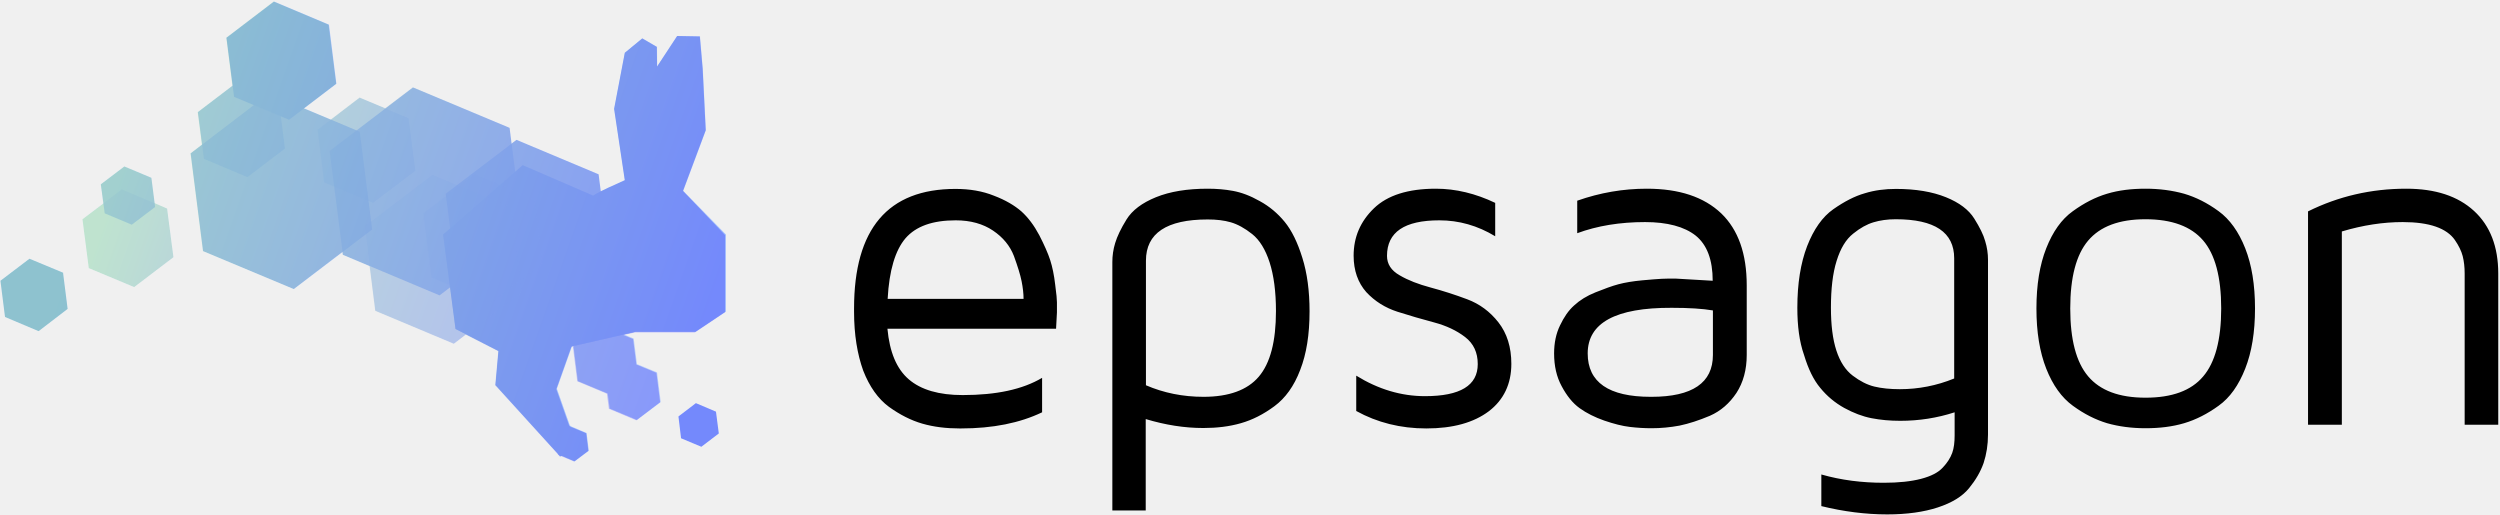
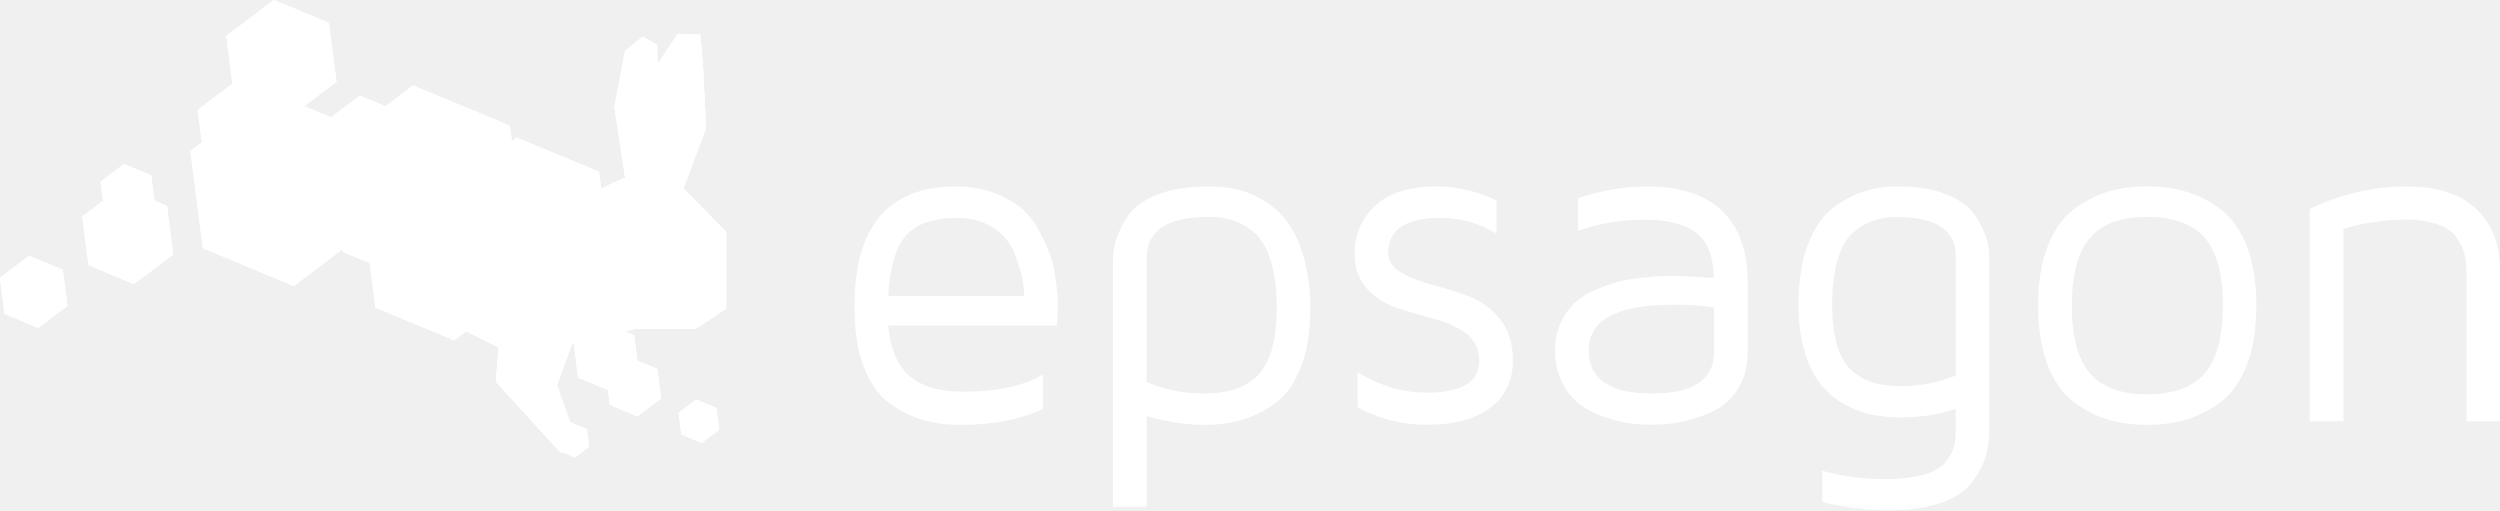
- <svg xmlns="http://www.w3.org/2000/svg" width="1146" height="236">
+ <svg xmlns="http://www.w3.org/2000/svg" width="289" height="59" viewBox="0 0 289 59" fill="none">
+   <g clip-path="url(#clip0)">
+     <path d="M80.472 46.191L78.45 47.719L78.773 50.221L81.113 51.197L83.135 49.669L82.812 47.165L80.472 46.191ZM3.36 29.571L0 32.113L0.535 36.278L4.43 37.899L7.789 35.357L7.254 31.192L3.36 29.571ZM17.846 23.188L17.472 20.268L14.337 18.963L11.634 21.008L11.919 23.216L9.513 25.035L10.235 30.653L15.491 32.843L20.024 29.411L19.302 23.793L17.846 23.188Z" fill="white" />
+     <path d="M79.003 21.781L81.618 14.806L81.275 7.753L80.946 4.007L78.329 3.949L76.002 7.462L75.981 5.204L74.293 4.24L72.273 5.896L71.029 12.347L72.273 20.552C72.273 20.552 70.595 21.304 70.33 21.417C70.199 21.475 69.848 21.635 69.492 21.811L69.24 19.861L59.736 15.905L59.168 16.334L58.939 14.535L47.757 9.881L44.559 12.299L41.585 11.06L38.251 13.569L35.151 12.279L38.889 9.452L38.016 2.65L31.653 0L26.163 4.155L26.872 9.675L22.859 12.711L23.338 16.452L22.016 17.455L23.459 28.688L33.967 33.064L39.596 28.799L39.639 29.12L42.744 30.415L43.403 35.548L52.489 39.332L53.89 38.273L57.659 40.182L57.316 44.111L64.57 52.053V52.093L64.62 52.113L64.8 52.306L64.946 52.248L66.46 52.88L68.096 51.644L67.844 49.619L66.004 48.866L65.882 48.73L64.383 44.535L66.15 39.678L66.365 39.63L66.334 39.653L66.839 43.652L70.284 45.085L70.504 46.806L73.68 48.128L76.418 46.056L75.984 42.661L73.674 41.7L73.298 38.767L72.185 38.306L73.505 38.004H80.447L83.958 35.663V26.822L79.003 21.781Z" fill="white" />
+     <path opacity="0.77" d="M69.237 19.854L59.734 15.897L51.533 22.1L52.838 32.259L62.344 36.215L70.542 30.013L69.237 19.854Z" fill="white" />
+     <path opacity="0.74" d="M58.933 14.527L47.751 9.871L38.103 17.169L39.638 29.125L50.82 33.779L60.47 26.483L58.933 14.527Z" fill="white" />
+     <path opacity="0.79" d="M41.592 14.966L31.084 10.591L22.018 17.45L23.459 28.686L33.969 33.059L43.036 26.202L41.592 14.966Z" fill="white" />
+     <path d="M32.235 11.521L27.201 9.424L22.857 12.711L23.549 18.09L28.582 20.185L32.926 16.901L32.235 11.521Z" fill="white" />
+     <path opacity="0.37" d="M47.236 13.406L41.582 11.052L36.703 14.743L37.478 20.79L43.135 23.143L48.014 19.453L47.236 13.406Z" fill="white" />
+     <path d="M75.98 42.659L73.67 41.698L73.294 38.767L69.551 37.209L66.322 39.65L66.837 43.652L70.28 45.085L70.502 46.803L73.678 48.126L76.416 46.053L75.98 42.659Z" fill="white" />
+     <path d="M67.831 49.619L65.938 48.831L64.305 50.065L64.565 52.09L66.458 52.878L68.091 51.644L67.831 49.619ZM82.812 47.165L80.472 46.191L78.45 47.719L78.773 50.221L81.113 51.197L83.135 49.669L82.812 47.165ZM7.254 31.192L3.36 29.572L0 32.113L0.535 36.278L4.43 37.899L7.789 35.357L7.254 31.192Z" fill="white" />
+     <path opacity="0.29" d="M19.302 23.793L14.047 21.605L9.514 25.035L10.236 30.653L15.491 32.843L20.024 29.411L19.302 23.793Z" fill="white" />
+     <path opacity="0.46" d="M67.599 22.95C67.851 22.699 70.058 21.527 70.323 21.41L72.266 20.544L71.022 12.339L72.266 5.889L74.285 4.233L75.974 5.221L75.994 7.479L78.322 3.967L80.939 4.024L81.267 7.771L81.61 14.823L78.996 21.799L83.945 26.817V35.671L80.434 38.012H73.493L66.15 39.678L64.383 44.535L65.868 48.721L67.985 51.051L64.79 52.306L57.316 44.111L57.674 40.187L52.697 37.663L51.258 26.822L59.572 20.785L67.599 22.95Z" fill="white" />
+     <path d="M68.624 22.305C68.876 22.055 70.058 21.517 70.323 21.4L72.266 20.534L71.022 12.329L72.266 5.879L74.285 4.223L75.974 5.211L75.994 7.469L78.322 3.957L80.939 4.014L81.267 7.76L81.61 14.813L78.996 21.788L83.945 26.807V35.661L80.434 38.002H73.493L66.15 39.678L64.383 44.535L65.868 48.721L67.985 51.051L64.79 52.306L57.316 44.111L57.674 40.187L52.697 37.663L51.258 26.822L60.466 18.853L68.624 22.305Z" fill="white" />
+     <path d="M17.471 20.268L14.336 18.963L11.633 21.008L12.064 24.358L15.197 25.662L17.9 23.617L17.471 20.268Z" fill="white" />
+     <path d="M59.088 23.688L49.999 19.902L42.156 25.835L43.406 35.55L52.495 39.337L60.335 33.403L59.088 23.688Z" fill="white" />
+     <path d="M61.788 22.722L54.889 19.849L48.938 24.353L49.887 31.727L56.785 34.597L62.734 30.096L61.788 22.722Z" fill="white" />
+     <path d="M38.015 2.65L31.651 0L26.164 4.152L27.037 10.954L33.398 13.604L38.888 9.452L38.015 2.65Z" fill="white" />
+     <g style="mix-blend-mode:color" opacity="0.3">
+       <g style="mix-blend-mode:color" opacity="0.3">
+         <path d="M80.472 46.191L78.45 47.719L78.773 50.221L81.113 51.197L83.135 49.669L82.812 47.165L80.472 46.191ZM3.36 29.571L0 32.113L0.535 36.278L4.43 37.899L7.789 35.357L7.254 31.192L3.36 29.571ZM17.846 23.188L17.472 20.268L14.337 18.963L11.634 21.008L11.919 23.216L9.513 25.035L10.235 30.653L15.491 32.843L20.024 29.411L19.302 23.793L17.846 23.188Z" fill="white" />
+       </g>
+       <g style="mix-blend-mode:color" opacity="0.3">
+         <path d="M79.003 21.781L81.618 14.806L81.275 7.753L80.946 4.007L78.329 3.949L76.002 7.462L75.981 5.204L74.293 4.24L72.273 5.896L71.029 12.347L72.273 20.552C72.273 20.552 70.595 21.304 70.33 21.417C70.199 21.475 69.848 21.635 69.492 21.811L69.24 19.861L59.736 15.905L59.168 16.334L58.939 14.535L47.757 9.881L44.559 12.299L41.585 11.06L38.251 13.569L35.151 12.279L38.889 9.452L38.016 2.65L31.653 0L26.163 4.155L26.872 9.675L22.859 12.711L23.338 16.452L22.016 17.455L23.459 28.688L33.967 33.064L39.596 28.799L39.639 29.12L42.744 30.415L43.403 35.548L52.489 39.332L53.89 38.273L57.659 40.182L57.316 44.111L64.57 52.053V52.093L64.62 52.113L64.8 52.306L64.946 52.248L66.46 52.88L68.096 51.644L67.844 49.619L66.004 48.866L65.882 48.73L64.383 44.535L66.15 39.678L66.365 39.63L66.334 39.653L66.839 43.652L70.284 45.085L70.504 46.806L73.68 48.128L76.418 46.056L75.984 42.661L73.674 41.7L73.298 38.767L72.185 38.306L73.505 38.004H80.447L83.958 35.663V26.822L79.003 21.781Z" fill="white" />
+       </g>
+       <path style="mix-blend-mode:color" opacity="0.3" d="M80.471 46.191L78.449 47.719L78.772 50.221L81.112 51.197L83.134 49.669L82.811 47.165L80.471 46.191Z" fill="white" />
+       <path style="mix-blend-mode:color" opacity="0.3" d="M3.36 29.572L0 32.113L0.535 36.278L4.43 37.899L7.789 35.357L7.254 31.192L3.36 29.572Z" fill="white" />
+       <path style="mix-blend-mode:color" opacity="0.3" d="M17.846 23.188L17.472 20.268L14.337 18.963L11.634 21.008L11.919 23.216L9.514 25.035L10.236 30.653L15.491 32.843L20.024 29.411L19.302 23.793L17.846 23.188Z" fill="white" />
+       <path style="mix-blend-mode:color" opacity="0.3" d="M79.003 21.781L81.618 14.806L81.275 7.753L80.946 4.007L78.329 3.949L76.002 7.462L75.981 5.204L74.293 4.24L72.273 5.896L71.029 12.347L72.273 20.552C72.273 20.552 70.595 21.304 70.33 21.417C70.199 21.475 69.848 21.635 69.492 21.811L69.24 19.861L59.736 15.905L59.168 16.334L58.939 14.535L47.757 9.881L44.559 12.299L41.585 11.06L38.251 13.569L35.151 12.279L38.889 9.452L38.016 2.65L31.653 0L26.163 4.155L26.872 9.675L22.859 12.711L23.338 16.452L22.016 17.455L23.459 28.688L33.967 33.064L39.596 28.799L39.639 29.12L42.744 30.415L43.403 35.548L52.489 39.332L53.89 38.273L57.659 40.182L57.316 44.111L64.57 52.053V52.093L64.62 52.113L64.8 52.306L64.946 52.248L66.46 52.88L68.096 51.644L67.844 49.619L66.004 48.866L65.882 48.73L64.383 44.535L66.15 39.678L66.365 39.63L66.334 39.653L66.839 43.652L70.284 45.085L70.504 46.806L73.68 48.128L76.418 46.056L75.984 42.661L73.674 41.7L73.298 38.767L72.185 38.306L73.505 38.004H80.447L83.958 35.663V26.822L79.003 21.781Z" fill="white" />
+     </g>
+     <path d="M82.809 47.167L83.13 49.676L81.11 51.204L78.77 50.223L78.45 47.714L80.469 46.186L82.809 47.167ZM3.36 29.581L0 32.116L0.522 36.278L4.417 37.901L7.789 35.352L7.254 31.19L3.36 29.581ZM17.846 23.196L17.47 20.278L14.337 18.973L11.629 21.011L11.911 23.216L9.506 25.038L10.228 30.655L15.488 32.843L20.032 29.413L19.302 23.796L17.846 23.196ZM79.003 21.788L81.618 14.813L81.274 7.753L80.946 4.007L78.329 3.949L76.001 7.462L75.981 5.204L74.293 4.24L72.273 5.896L71.029 12.347L72.273 20.552C72.273 20.552 70.595 21.304 70.33 21.417C70.198 21.475 69.848 21.635 69.492 21.811L69.239 19.861L59.736 15.905L59.168 16.334L58.938 14.535L47.757 9.881L44.558 12.299L41.585 11.06L38.251 13.569L35.151 12.279L38.889 9.452L38.016 2.65L31.653 0L26.163 4.155L26.872 9.675L22.858 12.711L23.338 16.452L22.015 17.455L23.459 28.688L33.967 33.064L39.596 28.799L39.639 29.12L42.744 30.415L43.402 35.548L52.489 39.332L53.89 38.273L57.659 40.182L57.315 44.111L64.57 52.053V52.093L64.62 52.113L64.799 52.306L64.946 52.248L66.46 52.88L68.096 51.644L67.844 49.619L66.003 48.866L65.882 48.73L64.383 44.535L66.15 39.678L66.364 39.63L66.334 39.653L66.839 43.652L70.284 45.085L70.504 46.806L73.679 48.128L76.418 46.056L75.984 42.661L73.674 41.7L73.298 38.767L72.185 38.306L73.505 38.004H80.447L83.957 35.663V26.822L79.003 21.788Z" fill="white" />
+     <path d="M98.791 35.701V35.31C98.791 26.142 102.707 21.558 110.538 21.558C112.057 21.537 113.566 21.798 114.988 22.328C116.147 22.739 117.221 23.354 118.161 24.142C119.007 24.92 119.705 25.843 120.223 26.867C120.723 27.783 121.145 28.739 121.485 29.724C121.769 30.653 121.966 31.605 122.074 32.57C122.212 33.649 122.281 34.327 122.283 34.605V35.751L122.18 37.63H102.676C102.921 40.307 103.745 42.251 105.147 43.464C106.549 44.677 108.626 45.281 111.379 45.276C115.269 45.276 118.33 44.615 120.562 43.293V47.26C117.979 48.495 114.848 49.112 111.169 49.112H111.01C109.552 49.126 108.099 48.937 106.694 48.55C105.302 48.134 103.996 47.477 102.835 46.608C101.571 45.684 100.581 44.297 99.864 42.445C99.147 40.594 98.789 38.346 98.791 35.701ZM102.676 34.213H118.398C118.39 33.529 118.315 32.848 118.174 32.178C117.953 31.195 117.654 30.231 117.28 29.295C116.806 28.087 115.958 27.06 114.86 26.36C113.695 25.577 112.254 25.186 110.536 25.186C107.87 25.186 105.935 25.872 104.73 27.246C103.525 28.619 102.841 30.941 102.676 34.213ZM128.664 58.583V29.98C128.668 29.238 128.778 28.501 128.992 27.79C129.309 26.836 129.752 25.927 130.307 25.088C130.964 24.036 132.102 23.183 133.722 22.531C135.343 21.879 137.336 21.553 139.702 21.553C140.685 21.548 141.665 21.632 142.633 21.803C143.722 22.027 144.769 22.423 145.732 22.975C146.84 23.579 147.818 24.393 148.61 25.371C149.414 26.36 150.093 27.736 150.647 29.499C151.23 31.504 151.506 33.586 151.465 35.673C151.465 38.323 151.105 40.576 150.387 42.433C149.668 44.289 148.681 45.679 147.426 46.603C146.26 47.475 144.947 48.134 143.549 48.55C142.138 48.937 140.679 49.126 139.215 49.112C136.957 49.1 134.713 48.753 132.559 48.081V58.583H128.664ZM132.549 44.157C134.65 45.054 136.917 45.507 139.205 45.486C142.138 45.486 144.269 44.714 145.598 43.168C146.928 41.622 147.592 39.107 147.59 35.621C147.59 33.383 147.349 31.518 146.868 30.026C146.387 28.534 145.714 27.446 144.849 26.764C144.117 26.161 143.277 25.702 142.373 25.412C141.502 25.175 140.602 25.061 139.7 25.073C134.947 25.073 132.563 26.652 132.546 29.81L132.549 44.157ZM156.594 29.265C156.579 28.243 156.781 27.23 157.186 26.29C157.591 25.35 158.19 24.506 158.944 23.811C160.508 22.305 162.901 21.553 166.122 21.553C168.508 21.574 170.859 22.128 173 23.173V27.012C171.058 25.821 168.823 25.187 166.541 25.181C162.503 25.181 160.483 26.541 160.483 29.26C160.483 30.185 160.974 30.931 161.955 31.498C163.085 32.124 164.294 32.599 165.549 32.911C166.968 33.286 168.385 33.735 169.802 34.258C171.232 34.79 172.482 35.71 173.412 36.913C174.4 38.159 174.893 39.748 174.893 41.68C174.893 43.997 174.023 45.812 172.284 47.127C170.544 48.442 168.133 49.099 165.052 49.099C162.219 49.136 159.425 48.444 156.939 47.092V43.027C159.516 44.601 162.165 45.388 164.888 45.388C168.967 45.388 171.005 44.159 171.004 41.7C171.004 40.375 170.514 39.337 169.535 38.586C168.461 37.791 167.238 37.218 165.938 36.9C164.521 36.524 163.103 36.114 161.685 35.671C160.304 35.245 159.06 34.467 158.078 33.413C157.088 32.364 156.594 30.982 156.594 29.265ZM179.773 40.501C179.754 39.391 179.982 38.291 180.441 37.279C180.83 36.408 181.388 35.623 182.082 34.966C182.813 34.328 183.648 33.819 184.551 33.461C185.41 33.089 186.296 32.78 187.201 32.537C188.103 32.319 189.02 32.169 189.945 32.09C191.002 31.987 191.754 31.927 192.201 31.91C192.648 31.892 193.176 31.882 193.789 31.882L198.095 32.133C198.095 29.713 197.436 27.986 196.116 26.952C194.797 25.918 192.845 25.401 190.26 25.401C187.59 25.363 184.934 25.795 182.415 26.678V22.94C185.001 22.026 187.725 21.557 190.47 21.553C194.229 21.553 197.096 22.496 199.07 24.383C201.043 26.27 202.031 29.029 202.033 32.663V40.674C202.033 42.38 201.635 43.837 200.839 45.045C200.103 46.203 199.035 47.117 197.772 47.667C196.646 48.166 195.467 48.542 194.259 48.788C193.191 48.994 192.107 49.099 191.02 49.102C190.172 49.1 189.325 49.047 188.483 48.944C187.48 48.811 186.494 48.574 185.54 48.236C184.523 47.9 183.562 47.414 182.688 46.796C181.814 46.13 181.109 45.271 180.626 44.287C180.037 43.112 179.744 41.813 179.773 40.501ZM183.657 40.501C183.657 43.824 186.085 45.486 190.942 45.486H191.02C195.771 45.486 198.147 43.876 198.148 40.656V35.543C196.57 35.307 194.974 35.202 193.378 35.229C186.899 35.229 183.659 36.986 183.657 40.501ZM207.912 35.244C207.912 32.458 208.289 30.094 209.042 28.154C209.796 26.213 210.806 24.798 212.071 23.909C214.154 22.342 216.704 21.513 219.316 21.553C221.606 21.553 223.529 21.87 225.086 22.506C226.642 23.142 227.736 23.959 228.367 24.957C228.899 25.765 229.323 26.638 229.629 27.554C229.843 28.256 229.953 28.986 229.957 29.72V49.812C229.971 50.919 229.801 52.022 229.452 53.074C229.07 54.137 228.497 55.122 227.761 55.982C226.977 56.93 225.776 57.669 224.157 58.2C222.538 58.73 220.585 58.996 218.298 58.997C215.723 58.987 213.159 58.663 210.663 58.031V54.421C213.012 55.073 215.44 55.398 217.879 55.387C219.329 55.413 220.775 55.257 222.186 54.923C223.347 54.618 224.188 54.185 224.71 53.623C225.181 53.143 225.546 52.57 225.782 51.942C225.99 51.293 226.088 50.615 226.073 49.935V47.278C224.041 47.931 221.918 48.259 219.783 48.251C218.663 48.258 217.546 48.157 216.446 47.95C215.334 47.722 214.266 47.322 213.28 46.763C212.214 46.182 211.271 45.401 210.504 44.463C209.731 43.524 209.105 42.27 208.623 40.699C208.117 38.925 207.877 37.087 207.912 35.244ZM211.796 35.229C211.796 37.237 212.011 38.885 212.44 40.175C212.869 41.464 213.494 42.425 214.315 43.057C215.055 43.639 215.906 44.066 216.817 44.312C217.79 44.539 218.788 44.648 219.788 44.636C221.944 44.635 224.08 44.219 226.078 43.411V29.581C226.078 26.589 223.824 25.093 219.316 25.093C218.448 25.08 217.583 25.195 216.749 25.431C215.888 25.718 215.089 26.16 214.391 26.736C213.572 27.38 212.934 28.424 212.478 29.867C212.022 31.311 211.793 33.098 211.791 35.229H211.796ZM236.735 42.262C235.982 40.357 235.606 38.048 235.606 35.335C235.606 32.622 235.982 30.312 236.735 28.407C237.487 26.504 238.511 25.082 239.806 24.142C240.996 23.25 242.333 22.571 243.757 22.135C245.199 21.729 246.693 21.531 248.192 21.547C249.7 21.533 251.202 21.73 252.654 22.135C254.088 22.567 255.435 23.247 256.632 24.142C257.926 25.08 258.95 26.502 259.704 28.407C260.458 30.312 260.834 32.622 260.832 35.335C260.832 38.05 260.456 40.359 259.704 42.262C258.952 44.166 257.928 45.587 256.632 46.528C255.433 47.418 254.087 48.093 252.654 48.522C251.202 48.926 249.7 49.124 248.192 49.109C246.693 49.125 245.199 48.928 243.757 48.522C242.335 48.09 240.999 47.416 239.809 46.53C238.51 45.59 237.485 44.167 236.735 42.262ZM241.576 27.534C240.194 29.167 239.504 31.767 239.504 35.335C239.504 38.903 240.194 41.501 241.576 43.13C242.959 44.764 245.173 45.582 248.217 45.582C251.261 45.582 253.48 44.773 254.873 43.155C256.263 41.538 256.959 38.928 256.96 35.327C256.962 31.726 256.266 29.116 254.873 27.499C253.481 25.881 251.263 25.073 248.217 25.073C245.171 25.073 242.957 25.893 241.576 27.534ZM267.001 48.695V24.167C270.53 22.425 274.42 21.532 278.36 21.558C281.734 21.558 284.351 22.41 286.213 24.114C288.074 25.819 289.004 28.22 289.004 31.318V48.695H285.12V31.318C285.129 30.641 285.051 29.967 284.885 29.311C284.684 28.643 284.375 28.012 283.969 27.444C283.514 26.783 282.781 26.275 281.768 25.918C280.531 25.529 279.238 25.349 277.941 25.384C275.553 25.404 273.179 25.764 270.894 26.453V48.685L267.001 48.695Z" fill="white" />
+   </g>
  <defs>
-     <linearGradient x1="-1235.537%" y1="-444.12%" x2="13.187%" y2="35.87%" id="a">
-       <stop stop-color="#5CCD53" offset="0%" />
-       <stop stop-color="#0000F3" offset="99.04%" />
-     </linearGradient>
-     <linearGradient x1="81.64%" y1="62.085%" x2="836.089%" y2="351.236%" id="b">
-       <stop stop-color="#5CCD53" offset="0%" />
-       <stop stop-color="#0000F3" offset="99.04%" />
-     </linearGradient>
-     <linearGradient x1="26.854%" y1="38.735%" x2="395.018%" y2="212.329%" id="c">
-       <stop stop-color="#5CCD53" offset="0%" />
-       <stop stop-color="#0000F3" offset="99.04%" />
-     </linearGradient>
-     <linearGradient x1="-9.258%" y1="24.396%" x2="100.899%" y2="58.098%" id="d">
-       <stop stop-color="#5CCD53" offset="0%" />
-       <stop stop-color="#0000F3" offset="99.04%" />
-     </linearGradient>
+     <clipPath id="clip0">
+       <rect width="289" height="59" fill="white" />
+     </clipPath>
  </defs>
-   <g fill="none">
-     <path d="M319 184.8l-8 6.1 1.2 10 9.3 3.9 8-6.1-1.3-10zM13.5 118.6L.2 128.7l2.1 16.6 15.4 6.5L31 141.6 28.9 125zm57.4-25.5l-1.5-11.6L57 76.3l-10.8 8.2 1.2 8.8-9.6 7.2 2.9 22.4 20.8 8.7 18-13.7-2.9-22.3zm242.2-5.6l10.4-27.8-1.4-28.1-1.3-14.9-10.4-.2-9.2 14-.1-9-6.7-3.9-8 6.6-4.9 25.7 4.9 32.7-7.7 3.5c-.5.2-1.9.9-3.3 1.6l-1-7.8-37.7-15.8-2.2 1.7-.9-7.2L189.3 40l-12.7 9.6-11.8-4.9-13.2 10.1-12.3-5.1 14.8-11.3-3.5-27.1L125.4.7l-21.7 16.6 2.8 22-15.9 12.1 1.9 14.9-5.2 4 5.7 44.8 41.6 17.4 22.3-17 .2 1.3 12.3 5.2 2.6 20.5 36 15.1 5.5-4.2 14.9 7.6-1.4 15.6 28.7 31.6v.2l.2.1.7.8.6-.2 6 2.5 6.5-4.9-1-8.1-7.3-3-.5-.5-5.9-16.7 6.9-19.4.8-.2-.1.1 2 15.9 13.6 5.7.9 6.9 12.6 5.3 10.9-8.3-1.7-13.5-9.2-3.8-1.5-11.7-4.4-1.8 5.2-1.2h27.5l13.9-9.3v-35.3l-19.3-20.3z" fill="#FFF" />
-     <g fill="#A1BEFF">
-       <path opacity=".77" d="M274.4 79.9l-37.6-15.8-32.5 24.7 5.2 40.5 37.6 15.8 32.5-24.8z" />
-       <path opacity=".74" d="M233.6 58.6l-44.3-18.5-38.2 29.1 6.1 47.6 44.3 18.6 38.2-29.1z" />
-       <path opacity=".79" d="M164.9 60.4l-41.6-17.5-35.9 27.4 5.7 44.8 41.6 17.4 35.9-27.3z" />
-       <path opacity=".7" d="M127.9 46.6l-20-8.3-17.2 13.1 2.8 21.4 19.9 8.4 17.2-13.1z" />
-       <path opacity=".37" d="M187.3 54.2l-22.4-9.4-19.3 14.7 3 24.1L171 93l19.4-14.7z" />
-       <path opacity=".7" d="M301.2 170.7l-9.2-3.8-1.5-11.7-14.8-6.2-12.8 9.8 2 15.9 13.7 5.7.9 6.9 12.5 5.2 10.9-8.2z" />
-       <path d="M268.9 198.5l-7.5-3.2-6.5 5 1 8 7.5 3.2 6.5-4.9zm59.3-9.8l-9.2-3.9-8 6.1 1.2 10 9.3 3.9 8-6.1zM28.9 125l-15.4-6.4L.2 128.7l2.1 16.6 15.4 6.5L31 141.6z" />
-       <path opacity=".29" d="M76.6 95.6l-20.8-8.8-18 13.7 2.9 22.4 20.8 8.7 18-13.7z" />
-       <path d="M268 92.2c1-1 9.7-5.7 10.8-6.1 1.1-.4 7.7-3.5 7.7-3.5l-4.9-32.7 4.9-25.7 8-6.6 6.7 3.9.1 9 9.2-14 10.4.2 1.3 14.9 1.4 28.1-10.4 27.8 19.6 20v35.3l-13.9 9.3h-27.5l-29.2 6.7-6.9 19.4 5.9 16.7 8.4 9.3-12.7 5-29.7-32.7 1.4-15.6-19.7-10.1-5.7-43.3 32.9-24.1 31.9 8.8z" opacity=".46" />
-       <path d="M272 89.7c1-1 5.7-3.1 6.7-3.6s7.7-3.5 7.7-3.5l-4.9-32.7 4.9-25.7 8-6.6 6.7 3.9.1 9 9.2-14 10.4.2 1.3 14.9 1.4 28.1-10.4 27.8 19.6 20v35.3l-13.9 9.3h-27.5l-29.2 6.7-6.9 19.4 5.9 16.7 8.4 9.3-12.7 5-29.7-32.7 1.4-15.6-19.7-10.1-5.7-43.3 36.5-31.8 32.4 14z" />
-       <path opacity=".7" d="M69.4 81.5L57 76.3l-10.8 8.2L48 97.8l12.4 5.2 10.7-8.1z" />
-       <path opacity=".22" d="M234.2 95.1l-36-15-31 23.6 4.9 38.7 36 15.1 31.1-23.6z" />
-       <path opacity=".22" d="M244.9 91.3l-27.3-11.5-23.6 18 3.8 29.4 27.3 11.4 23.6-17.9z" />
-       <path d="M150.8 11.3L125.6.7l-21.8 16.6 3.5 27.1 25.2 10.5 21.7-16.5z" />
-     </g>
-     <g opacity=".28">
-       <path fill="url(#a)" d="M319 184.8l-8 6.1 1.2 10 9.3 3.9 8-6.1-1.3-10z" />
-       <path fill="url(#b)" d="M13.5 118.6L.2 128.7l2.1 16.6 15.4 6.5L31 141.6 28.9 125z" />
-       <path fill="url(#c)" d="M70.9 93.1l-1.5-11.6L57 76.3l-10.8 8.2 1.2 8.8-9.6 7.2 2.9 22.4 20.8 8.7 18-13.7-2.9-22.3z" />
-       <path d="M313.1 87.5l10.4-27.8-1.4-28.1-1.3-14.9-10.4-.2-9.2 14-.1-9-6.7-3.9-8 6.6-4.9 25.7 4.9 32.7-7.7 3.5c-.5.2-1.9.9-3.3 1.6l-1-7.8-37.7-15.8-2.2 1.7-.9-7.2L189.3 40l-12.7 9.6-11.8-4.9-13.2 10.1-12.3-5.1 14.8-11.3-3.5-27.1L125.4.7l-21.7 16.6 2.8 22-15.9 12.1 1.9 14.9-5.2 4 5.7 44.8 41.6 17.4 22.3-17 .2 1.3 12.3 5.2 2.6 20.5 36 15.1 5.5-4.2 14.9 7.6-1.4 15.6 28.7 31.6v.2l.2.1.7.8.6-.2 6 2.5 6.5-4.9-1-8.1-7.3-3-.5-.5-5.9-16.7 6.9-19.4.8-.2-.1.1 2 15.9 13.6 5.7.9 6.9 12.6 5.3 10.9-8.3-1.7-13.5-9.2-3.8-1.5-11.7-4.4-1.8 5.2-1.2h27.5l13.9-9.3v-35.3l-19.3-20.3z" fill="url(#d)" />
-     </g>
-     <path d="M391.5 142.9v-1.5c0-36.5 15.5-54.8 46.5-54.8 6.5 0 12.4 1 17.6 3.1 5.3 2 9.5 4.5 12.6 7.2 3.1 2.8 5.8 6.4 8.2 10.9 2.3 4.5 4 8.3 5 11.4 1 3.1 1.8 6.9 2.3 11.3.6 4.3.8 7 .8 8.1v4.6l-.4 7.5h-77.3c1 10.7 4.2 18.4 9.8 23.2 5.6 4.8 13.8 7.2 24.7 7.2 15.4 0 27.5-2.6 36.4-7.9V189c-10.2 4.9-22.6 7.4-37.2 7.4h-.6c-6.2 0-11.9-.7-17.1-2.2-5.2-1.5-10.3-4.1-15.3-7.7-5-3.7-8.9-9.2-11.8-16.6-2.7-7.5-4.2-16.5-4.2-27zm15.4-5.9h62.3c0-2.4-.3-5.1-.9-8.1-.6-3-1.8-6.8-3.5-11.5-1.8-4.7-5-8.6-9.6-11.7-4.6-3.1-10.3-4.7-17.1-4.7-10.6 0-18.2 2.7-23 8.2-4.7 5.5-7.5 14.7-8.2 27.8zm103 97.1v-114c0-2.8.4-5.8 1.3-8.7.9-3 2.6-6.6 5.2-10.8 2.6-4.2 7.1-7.6 13.5-10.2 6.4-2.6 14.3-3.9 23.7-3.9 4 0 7.8.3 11.6 1s7.9 2.2 12.3 4.7c4.4 2.4 8.2 5.6 11.4 9.5 3.2 3.9 5.9 9.4 8.1 16.5 2.2 7 3.3 15.2 3.3 24.5 0 10.6-1.4 19.5-4.3 26.9-2.8 7.4-6.8 12.9-11.8 16.6-5 3.7-10.1 6.3-15.4 7.8-5.2 1.5-10.9 2.2-17.2 2.2-8.7 0-17.4-1.4-26.4-4.1V234h-15.3v.1zm15.4-57.5c8.1 3.5 16.9 5.3 26.4 5.3 11.6 0 20.1-3.1 25.3-9.2 5.3-6.2 7.9-16.2 7.9-30.1 0-8.9-1-16.4-2.9-22.3-1.9-5.9-4.6-10.3-8-13-3.4-2.7-6.7-4.5-9.8-5.4-3.1-.9-6.6-1.3-10.6-1.3-18.8 0-28.3 6.3-28.3 18.9v57.1zm95.2-59.4c0-8.5 3.1-15.7 9.3-21.7 6.2-6 15.7-9 28.4-9 9.1 0 18.2 2.2 27.2 6.5v15.3c-8.1-4.9-16.6-7.3-25.6-7.3-16 0-24 5.4-24 16.3 0 3.7 1.9 6.7 5.8 8.9 3.9 2.3 8.6 4.1 14.2 5.6s11.2 3.3 16.8 5.4c5.6 2.1 10.4 5.6 14.3 10.6 3.9 5 5.9 11.3 5.9 19 0 9.2-3.5 16.5-10.3 21.7-6.9 5.2-16.4 7.9-28.7 7.9-11.8 0-22.5-2.7-32.1-8v-16.2c10.2 6.3 20.7 9.4 31.5 9.4 16.2 0 24.2-4.9 24.2-14.7 0-5.3-1.9-9.4-5.8-12.4s-8.6-5.2-14.2-6.7-11.2-3.1-16.8-4.9c-5.6-1.8-10.4-4.8-14.3-9-3.8-4.3-5.8-9.9-5.8-16.7zm91.9 44.8c0-4.8.9-9.1 2.7-12.8 1.8-3.8 3.9-6.9 6.5-9.2 2.6-2.4 5.8-4.4 9.8-6 4-1.6 7.5-2.9 10.5-3.7 3-.8 6.7-1.4 10.9-1.8 4.2-.4 7.2-.6 8.9-.7 1.8-.1 3.9-.1 6.3-.1l17.1 1c0-9.6-2.6-16.5-7.8-20.7-5.2-4.1-13-6.2-23.2-6.2-11.5 0-21.9 1.7-31.1 5.1V92c10.5-3.7 21.1-5.5 31.9-5.5 14.9 0 26.2 3.8 34.1 11.3 7.8 7.5 11.7 18.5 11.7 33v31.9c0 6.8-1.6 12.6-4.7 17.4-3.2 4.8-7.2 8.3-12.2 10.5-5 2.1-9.6 3.6-13.9 4.5-4.3.8-8.6 1.2-12.8 1.2-3.3 0-6.6-.2-10-.6-3.4-.4-7.3-1.4-11.7-2.9-4.3-1.5-8.1-3.4-11.3-5.7-3.2-2.3-5.9-5.7-8.2-10-2.4-4.4-3.5-9.4-3.5-15.1zm15.4 0c0 13.2 9.6 19.9 28.9 19.9h.3c18.8 0 28.2-6.4 28.2-19.2v-20.4c-4.7-.8-11-1.2-18.9-1.2-25.7-.1-38.5 6.9-38.5 20.9zm96.1-20.9c0-11.1 1.5-20.5 4.5-28.3 3-7.7 7-13.4 12-16.9 5-3.5 9.8-6 14.4-7.3 4.5-1.4 9.3-2 14.3-2 9.1 0 16.7 1.3 22.9 3.8 6.2 2.5 10.5 5.8 13 9.8 2.5 4 4.2 7.4 5 10.3.9 2.9 1.3 5.8 1.3 8.6v80.1c0 4.7-.7 9-2 13-1.4 4-3.6 7.8-6.7 11.6s-7.9 6.7-14.3 8.8c-6.4 2.1-14.1 3.2-23.2 3.2-9.9 0-20-1.3-30.2-3.8v-14.5c9.1 2.6 18.6 3.8 28.6 3.8 6.8 0 12.5-.6 17.1-1.8 4.6-1.2 7.9-2.9 10-5.2 2.1-2.2 3.5-4.5 4.3-6.7.8-2.2 1.1-4.9 1.1-8V189c-8 2.6-16.3 3.9-24.9 3.9-4.7 0-9.1-.4-13.2-1.2-4.1-.8-8.3-2.4-12.5-4.7-4.3-2.4-7.9-5.4-11-9.2-3.1-3.7-5.5-8.7-7.4-15-2.2-6.2-3.1-13.5-3.1-21.7zm15.4-.1c0 8 .8 14.5 2.5 19.7 1.7 5.2 4.2 9 7.5 11.5s6.6 4.2 9.9 5c3.3.8 7.2 1.2 11.7 1.2 8.5 0 16.8-1.6 24.9-4.9v-55.1c0-11.9-8.9-17.9-26.8-17.9-3.8 0-7.2.5-10.2 1.4-3 .9-6.1 2.6-9.3 5.2-3.3 2.6-5.8 6.7-7.6 12.5-1.8 5.7-2.6 12.9-2.6 21.4zm98.7 28c-3-7.6-4.5-16.8-4.5-27.6s1.5-20 4.5-27.6c3-7.6 7-13.3 12.2-17 5.1-3.7 10.3-6.4 15.7-8 5.3-1.6 11.2-2.3 17.6-2.3 6.4 0 12.3.8 17.7 2.3 5.4 1.6 10.6 4.2 15.8 8 5.1 3.7 9.2 9.4 12.2 17s4.5 16.8 4.5 27.6-1.5 20-4.5 27.6c-3 7.6-7 13.3-12.2 17-5.1 3.7-10.4 6.4-15.8 8-5.4 1.6-11.3 2.3-17.7 2.3-6.4 0-12.3-.8-17.6-2.3-5.3-1.6-10.5-4.2-15.7-8-5.1-3.7-9.2-9.4-12.2-17zm19.2-58.7c-5.5 6.5-8.2 16.9-8.2 31.1 0 14.2 2.7 24.6 8.2 31.1 5.5 6.5 14.2 9.8 26.3 9.8 12.1 0 20.9-3.2 26.4-9.7 5.5-6.4 8.3-16.8 8.3-31.2 0-14.4-2.8-24.8-8.3-31.2-5.5-6.4-14.3-9.7-26.4-9.7-12.1 0-20.8 3.3-26.3 9.8zm100.8 84.4V96.9c13.9-6.9 28.9-10.4 45-10.4 13.4 0 23.7 3.4 31.1 10.2 7.4 6.8 11.1 16.4 11.1 28.7v69.3h-15.4v-69.3c0-3-.3-5.6-.9-8-.6-2.3-1.8-4.8-3.6-7.4-1.8-2.6-4.7-4.7-8.7-6.1-4-1.4-9.1-2.1-15.2-2.1-8.9 0-18.2 1.4-27.9 4.3v88.6H1058z" fill="#000" />
-   </g>
</svg>
